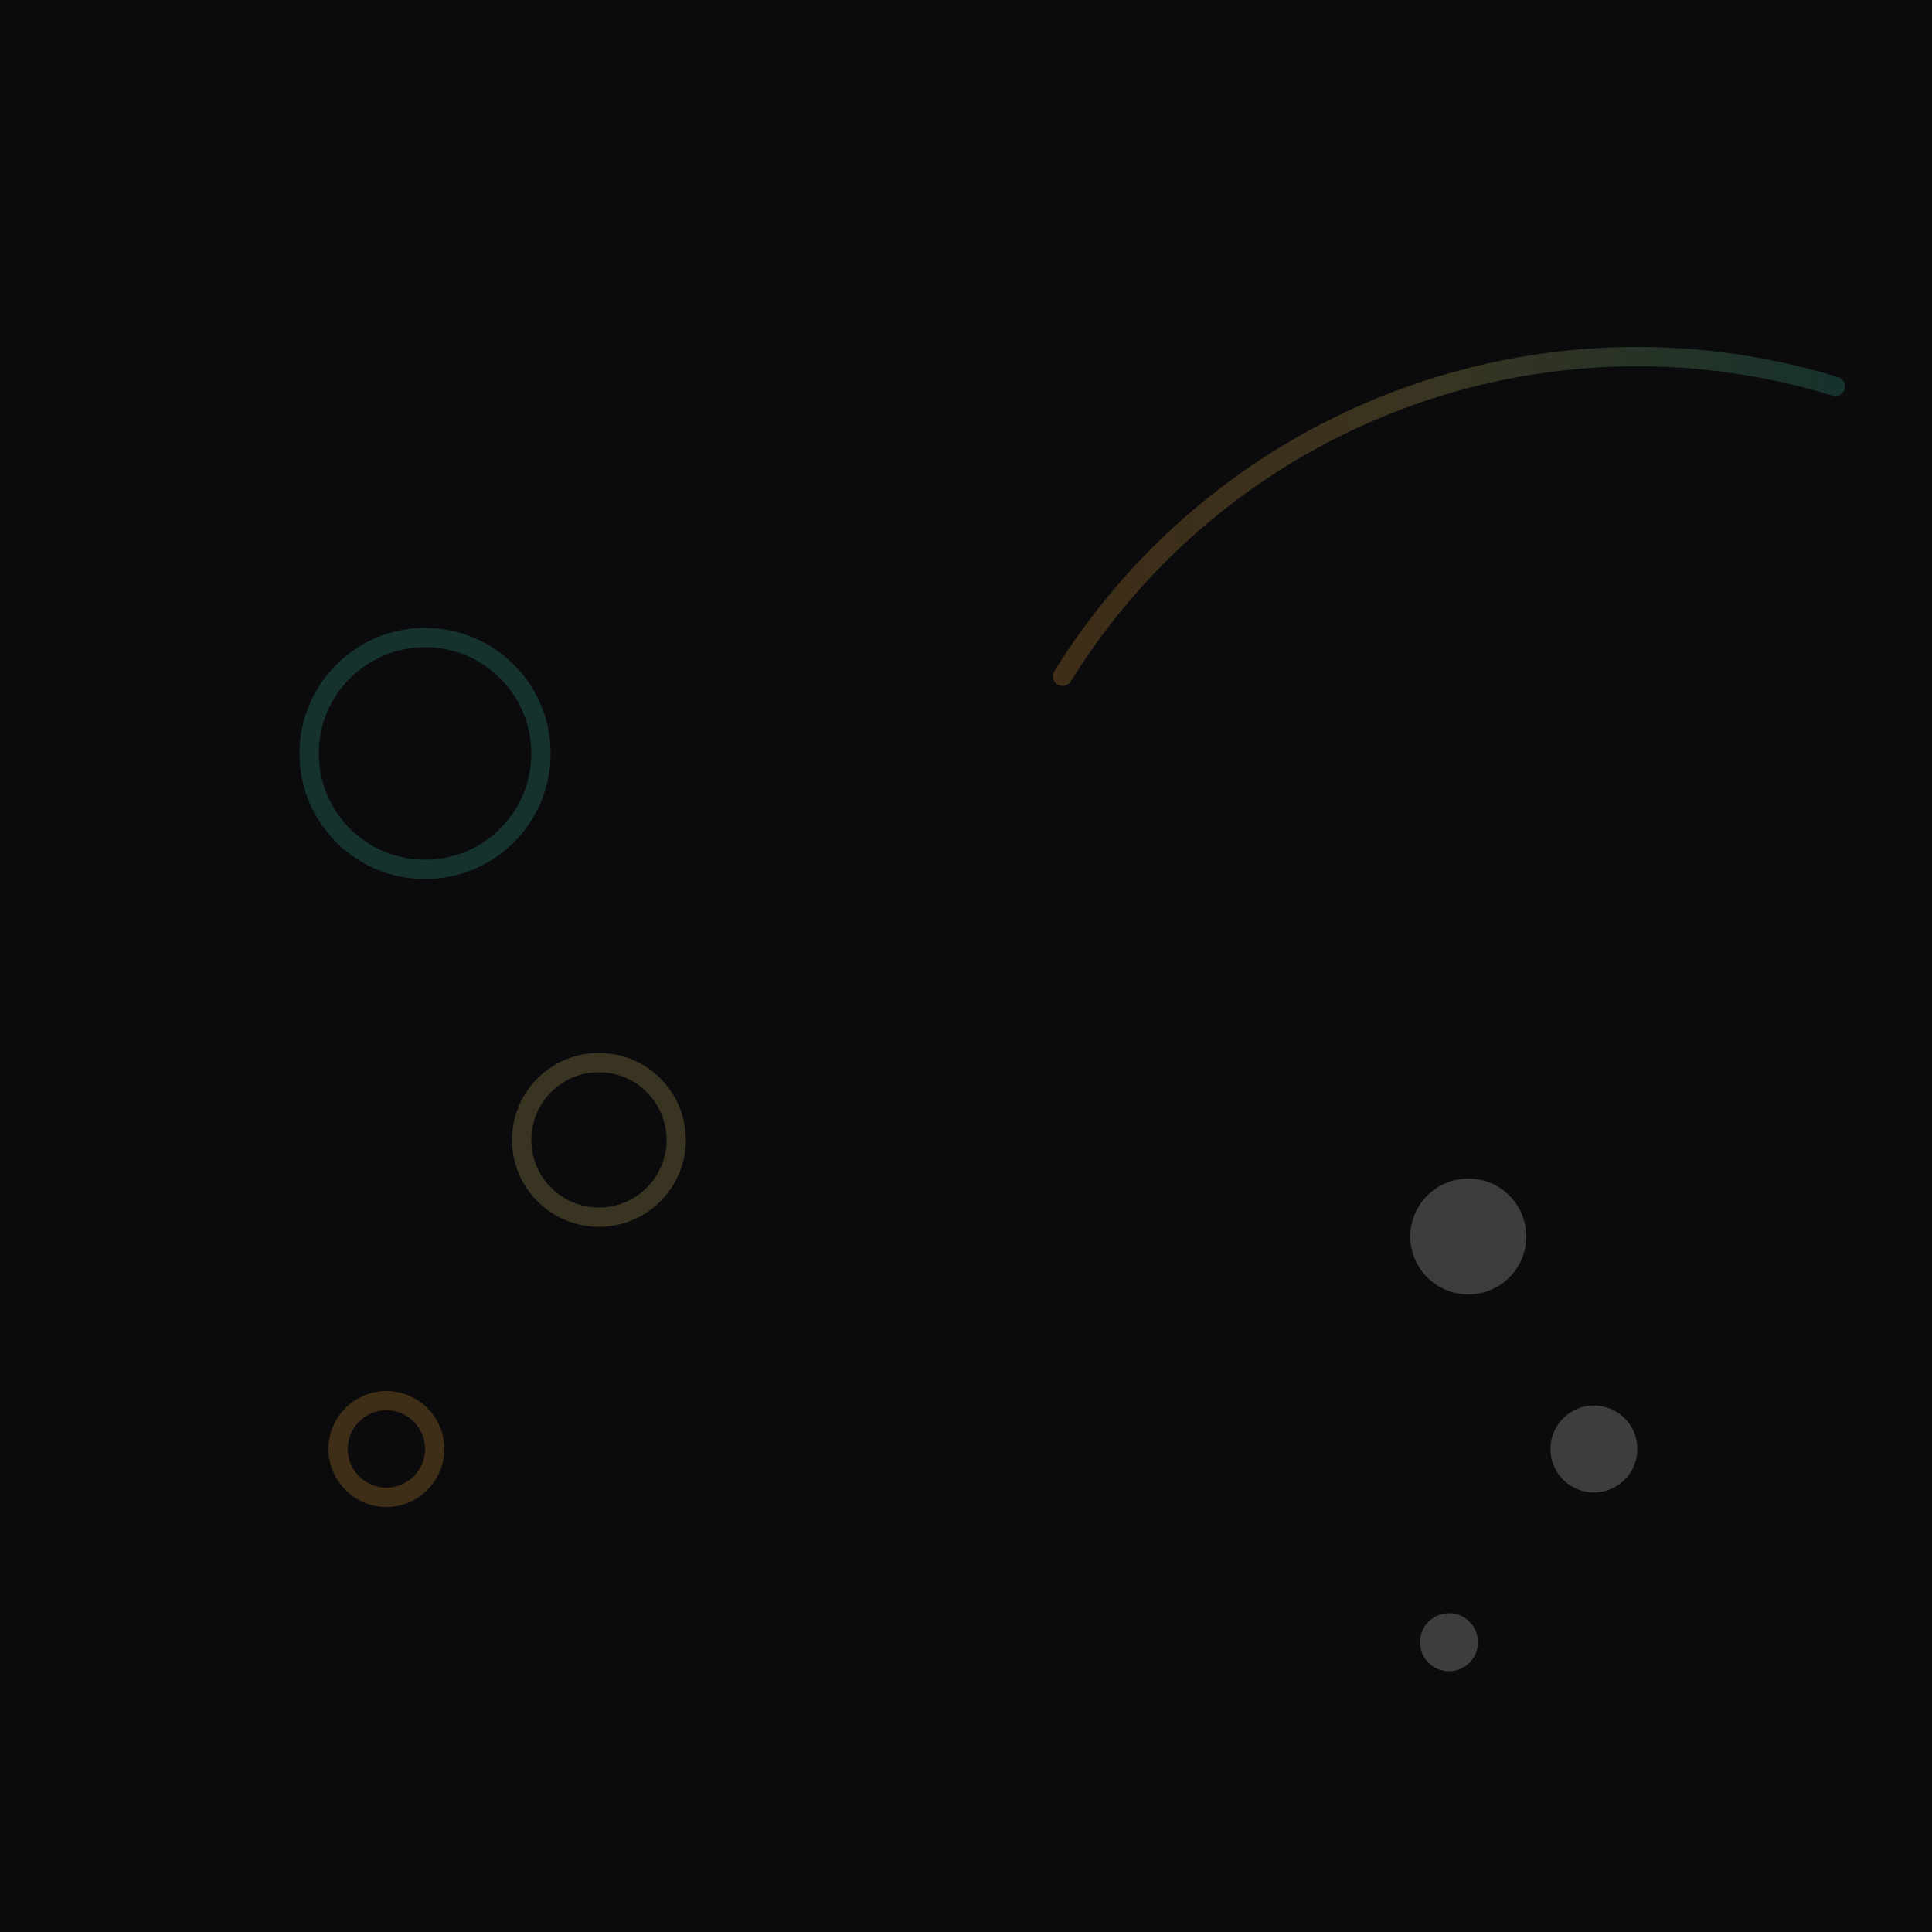
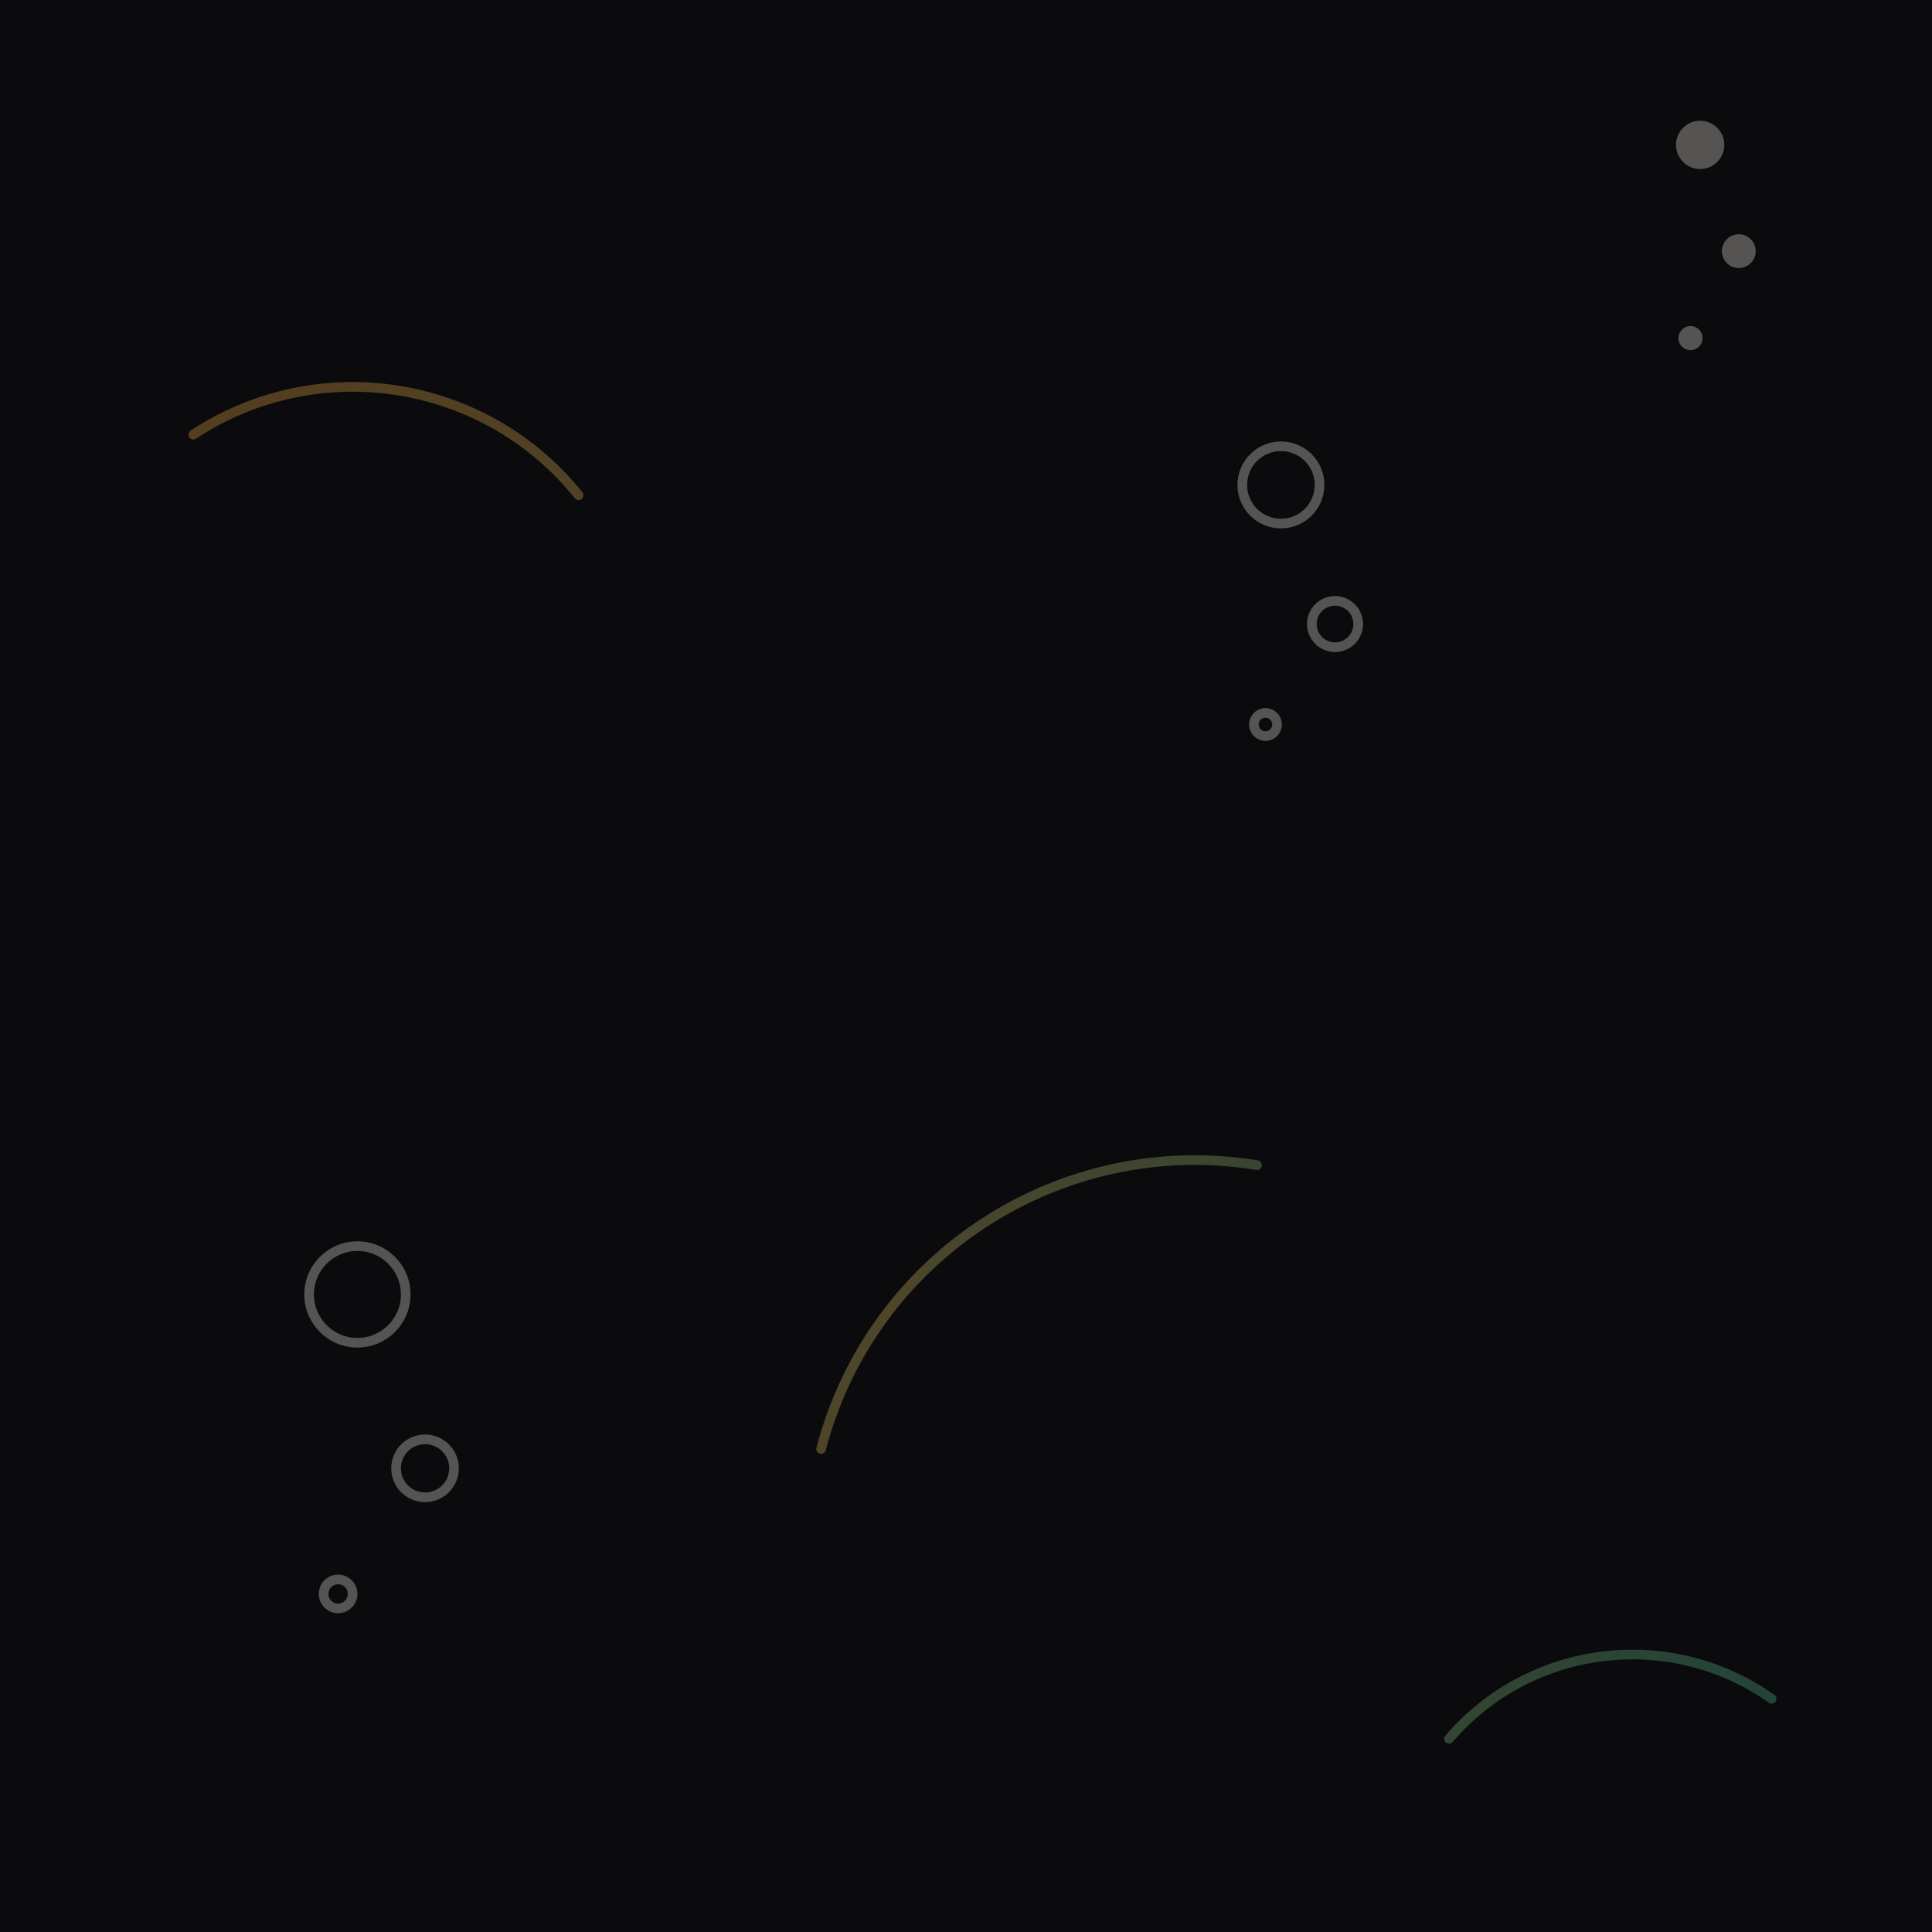
- <svg xmlns="http://www.w3.org/2000/svg" viewBox="0 0 200 200" width="200" height="200">
+ <svg xmlns="http://www.w3.org/2000/svg" viewBox="0 0 400 400" width="400" height="400">
  <defs>
-     <linearGradient id="arcP" gradientUnits="userSpaceOnUse" x1="110" y1="0" x2="190" y2="0">
+     <linearGradient id="arcP" gradientUnits="userSpaceOnUse" x1="0" y1="0" x2="400" y2="0">
      <stop offset="0" stop-color="#F2A33A" />
      <stop offset="0.48" stop-color="#D9C46B" />
      <stop offset="1" stop-color="#3DBA9B" />
    </linearGradient>
  </defs>
-   <rect width="200" height="200" fill="#0B0B0D" />
-   <g opacity=".22">
-     <circle cx="40" cy="150" r="5" fill="none" stroke="#F2A33A" stroke-width="2" />
-     <circle cx="62" cy="118" r="8" fill="none" stroke="#D9C46B" stroke-width="2" />
-     <circle cx="44" cy="78" r="12" fill="none" stroke="#3DBA9B" stroke-width="2" />
-     <path d="M110 70 A70 70 0 0 1 190 40" fill="none" stroke="url(#arcP)" stroke-width="2" stroke-linecap="round" />
-     <circle cx="150" cy="170" r="3" fill="#F3EEE6" />
-     <circle cx="165" cy="150" r="4.5" fill="#F3EEE6" />
-     <circle cx="152" cy="128" r="6" fill="#F3EEE6" />
+   <rect width="400" height="400" fill="#0B0B0D" />
+   <g opacity=".32">
+     <circle cx="70" cy="330" r="3" fill="none" stroke="#F3EEE6" stroke-width="2" />
+     <circle cx="88" cy="304" r="6" fill="none" stroke="#F3EEE6" stroke-width="2" />
+     <circle cx="74" cy="268" r="10" fill="none" stroke="#F3EEE6" stroke-width="2" />
+     <circle cx="262.0" cy="150.0" r="2.4" fill="none" stroke="#F3EEE6" stroke-width="2" />
+     <circle cx="276.4" cy="129.2" r="4.8" fill="none" stroke="#F3EEE6" stroke-width="2" />
+     <circle cx="265.2" cy="100.4" r="8.0" fill="none" stroke="#F3EEE6" stroke-width="2" />
+     <path d="M170 300 a80 80 0 0 1 104.0 -28.0" transform="rotate(-18 170 300)" fill="none" stroke="url(#arcP)" stroke-width="2" stroke-linecap="round" />
+     <path d="M40 90 a60 60 0 0 1 78.0 -21.0" transform="rotate(24 40 90)" fill="none" stroke="url(#arcP)" stroke-width="2" stroke-linecap="round" />
+     <path d="M300 360 a50 50 0 0 1 65.0 -17.5" transform="rotate(8 300 360)" fill="none" stroke="url(#arcP)" stroke-width="2" stroke-linecap="round" />
+     <circle cx="350" cy="70" r="2.5" fill="#F3EEE6" />
+     <circle cx="360" cy="52" r="3.5" fill="#F3EEE6" />
+     <circle cx="352" cy="30" r="5" fill="#F3EEE6" />
  </g>
</svg>
